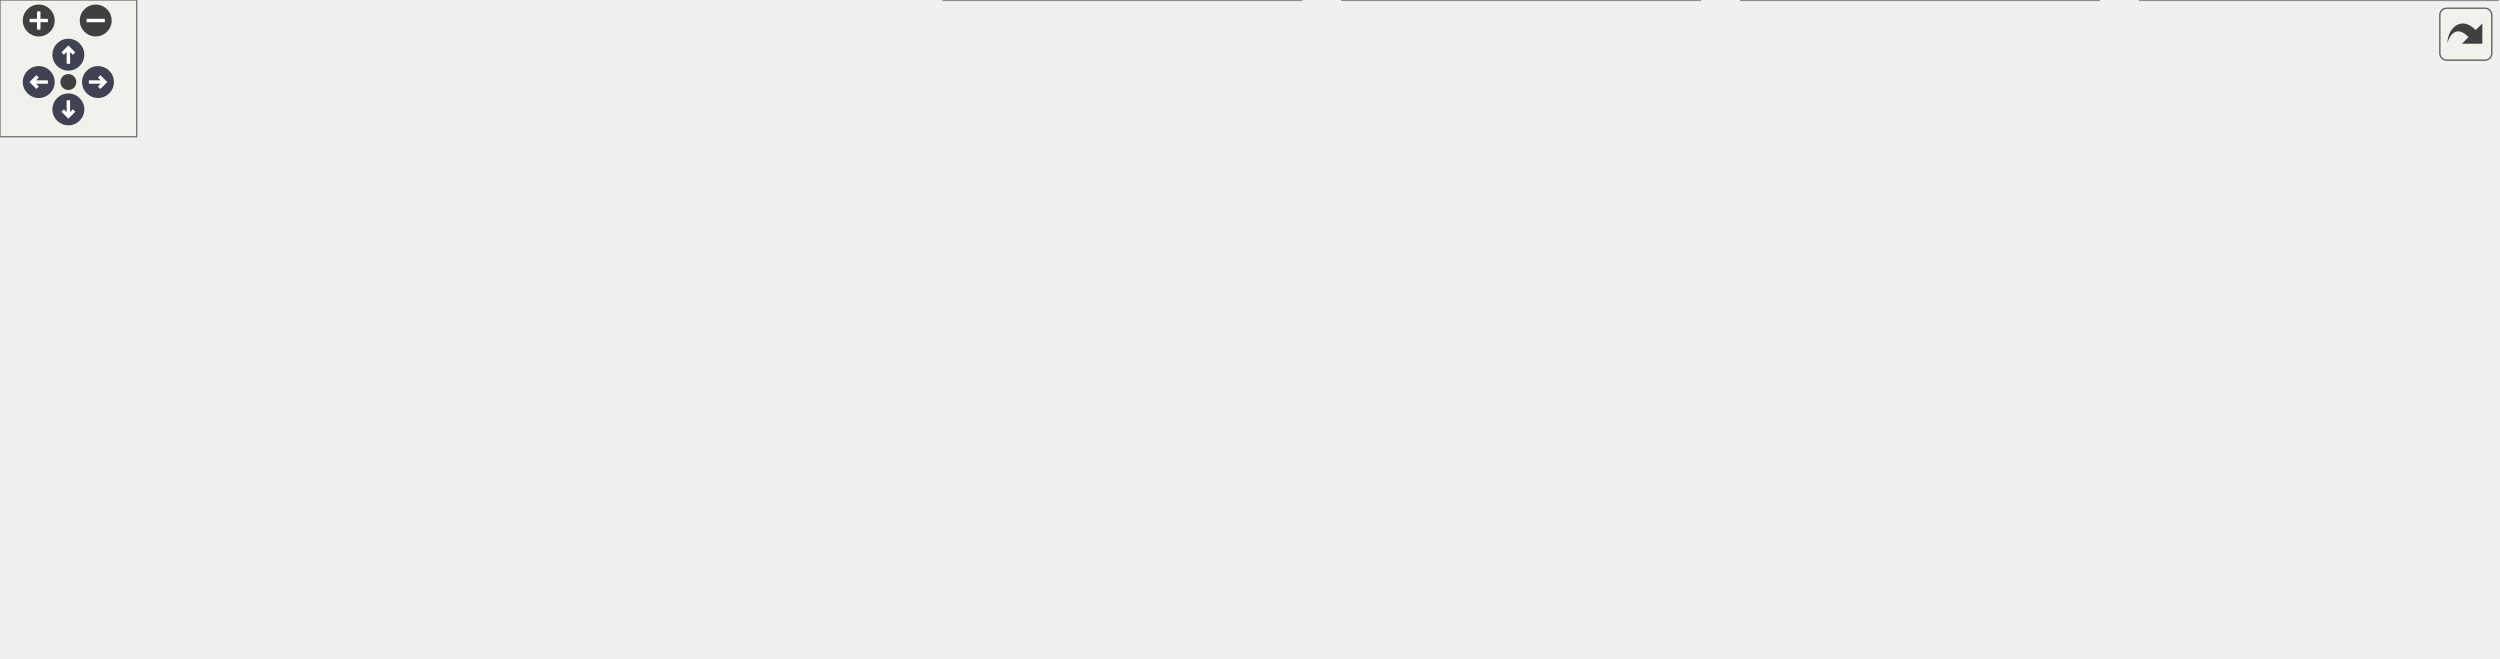
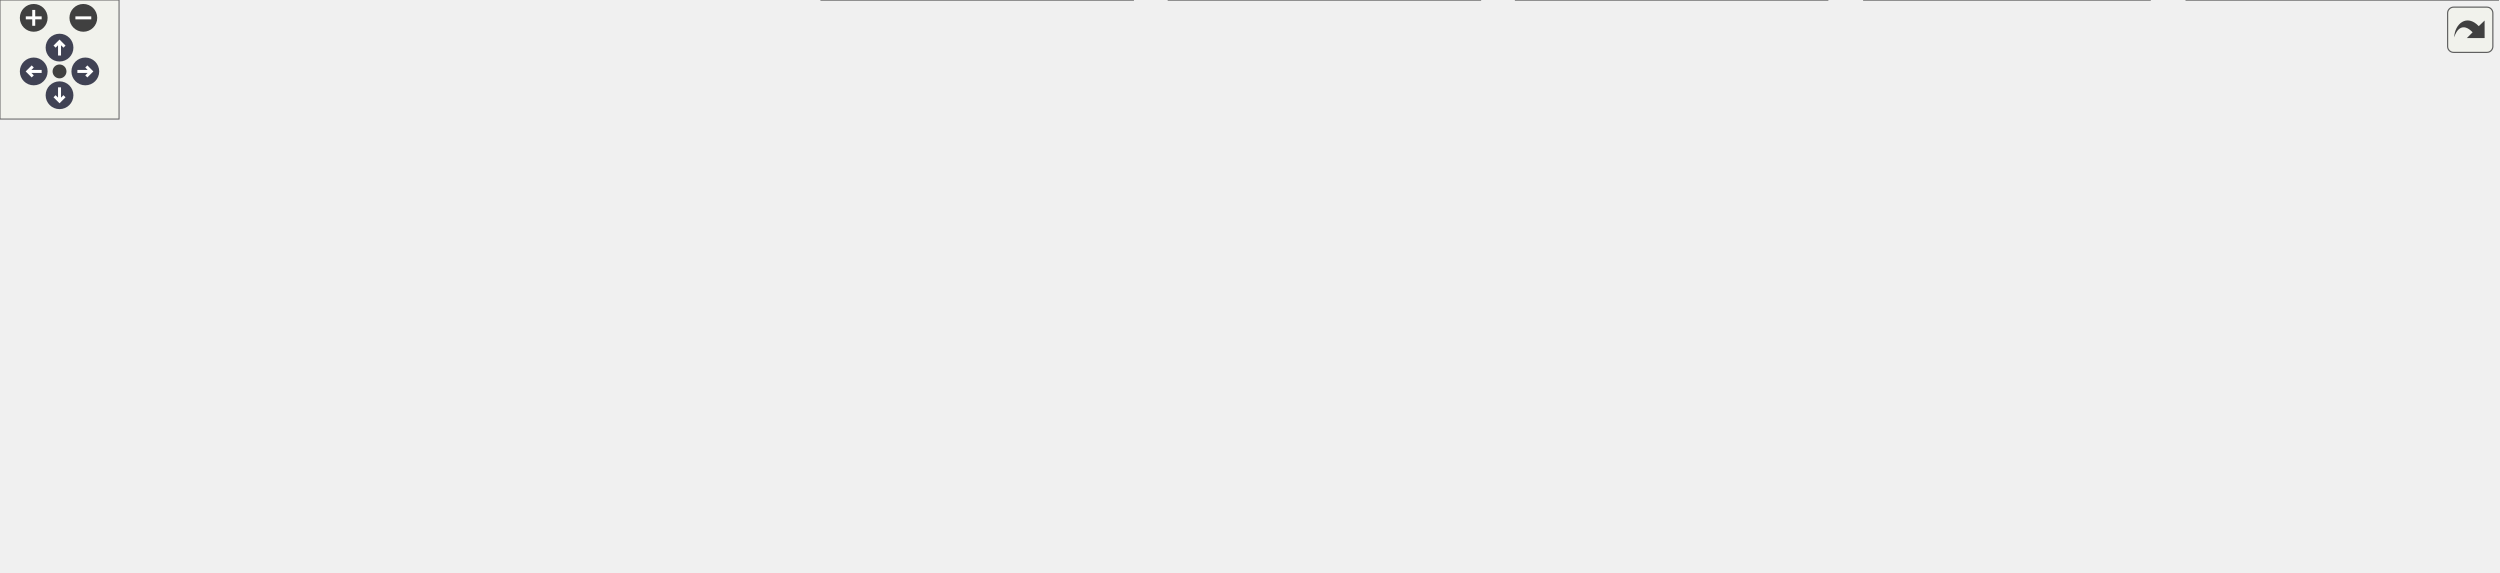
<svg xmlns="http://www.w3.org/2000/svg" xmlns:xlink="http://www.w3.org/1999/xlink" id="main" version="1.1" xml:space="preserve">
  <style type="text/css">
.node, .edge {opacity: 0.7;}
.node.selected, .edge.selected {opacity: 1;}
.edge:hover path { stroke: red; }
.edge:hover polygon { stroke: red; fill: red; }
</style>
  <defs>
    <circle id="rim" cx="0" cy="0" r="7" />
    <circle id="rim2" cx="0" cy="0" r="3.5" />
    <g id="zoomPlus">
      <use xlink:href="#rim" fill="#404040">
        <set attributeName="fill" to="#808080" begin="zoomplus.mouseover" end="zoomplus.mouseout" />
      </use>
      <path d="M-4,0h8M0,-4v8" fill="none" stroke="white" stroke-width="1.5" pointer-events="none" />
    </g>
    <g id="zoomMin">
      <use xlink:href="#rim" fill="#404040">
        <set attributeName="fill" to="#808080" begin="zoomminus.mouseover" end="zoomminus.mouseout" />
      </use>
      <path d="M-4,0h8" fill="none" stroke="white" stroke-width="1.5" pointer-events="none" />
    </g>
    <g id="arrowUp" transform="translate(30 24)">
      <use xlink:href="#rim" />
      <path pointer-events="none" fill="none" stroke="white" stroke-width="1.5" d="M0,-3.0v7 M-2.5,-0.5L0,-3.0L2.5,-0.5" />
    </g>
    <g id="arrowRight" transform="rotate(90) translate(36 -43)">
      <use xlink:href="#rim" />
      <path pointer-events="none" fill="none" stroke="white" stroke-width="1.5" d="M0,-3.0v7 M-2.5,-0.5L0,-3.0L2.5,-0.5" />
    </g>
    <g id="arrowDown" transform="rotate(180) translate(-30 -48)">
      <use xlink:href="#rim" />
      <path pointer-events="none" fill="none" stroke="white" stroke-width="1.5" d="M0,-3.0v7 M-2.5,-0.5L0,-3.0L2.5,-0.5" />
    </g>
    <g id="arrowLeft" transform="rotate(270) translate(-36 17)">
      <use xlink:href="#rim" />
      <path pointer-events="none" fill="none" stroke="white" stroke-width="1.5" d="M0,-3.0v7 M-2.5,-0.5L0,-3.0L2.5,-0.5" />
    </g>
    <g id="resetDef">
      <use xlink:href="#rim2" fill="#404040">
        <set attributeName="fill" to="#808080" begin="reset.mouseover" end="reset.mouseout" />
      </use>
    </g>
  </defs>
  <svg id="graph" class="graph">
    <g id="viewport">
      <g id="Node000001" class="node">
        <g id="a_Node000001">
          <a xlink:title="Abstract base class for platform application lifecycle.">
-             <polygon fill="#999999" stroke="#666666" points="553,-228 432,-228 432,-198 553,-198 553,-228" />
-             <text text-anchor="start" x="440" y="-216" font-family="Helvetica,sans-Serif" font-size="10.00">include/application</text>
-             <text text-anchor="middle" x="492.5" y="-205" font-family="Helvetica,sans-Serif" font-size="10.00">/core_application.hpp</text>
+             <polygon fill="#999999" stroke="#666666" points="640,-228 519,-228 519,-198 640,-198 640,-228" />
+             <text text-anchor="start" x="527" y="-216" font-family="Helvetica,sans-Serif" font-size="10.00">include/application</text>
+             <text text-anchor="middle" x="579.5" y="-205" font-family="Helvetica,sans-Serif" font-size="10.00">/core_application.hpp</text>
          </a>
        </g>
      </g>
      <g id="Node000002" class="node">
        <g id="a_Node000002">
          <a xlink:href="../../d4/d01/application_8hpp.html" target="_top" xlink:title="Umbrella header for the application module.">
-             <polygon fill="white" stroke="#666666" points="557.5,-96 427.5,-96 427.5,-77 557.5,-77 557.5,-96" />
-             <text text-anchor="middle" x="492.5" y="-84" font-family="Helvetica,sans-Serif" font-size="10.00">include/application.hpp</text>
+             <polygon fill="white" stroke="#666666" points="644.5,-96 514.5,-96 514.5,-77 644.5,-77 644.5,-96" />
+             <text text-anchor="middle" x="579.5" y="-84" font-family="Helvetica,sans-Serif" font-size="10.00">include/application.hpp</text>
          </a>
        </g>
      </g>
      <g id="edge1_Node000001_Node000002" class="edge">
        <g id="a_edge1_Node000001_Node000002">
          <a xlink:title=" ">
-             <path fill="none" stroke="#63b8ff" d="M475.82,-189.06C470.84,-180.92 466.04,-171.43 463.5,-162 460.04,-149.12 459.7,-144.78 463.5,-132 467.6,-118.21 477.47,-104.7 484.56,-96.25" />
-             <polygon fill="#63b8ff" stroke="#63b8ff" points="473,-191.15 481.4,-197.6 478.86,-187.32 473,-191.15" />
-           </a>
-         </g>
-       </g>
-       <g id="Node000010" class="node">
-         <g id="a_Node000010">
+             <path fill="none" stroke="#63b8ff" d="M562.82,-189.06C557.84,-180.92 553.04,-171.43 550.5,-162 547.04,-149.12 546.7,-144.78 550.5,-132 554.6,-118.21 564.47,-104.7 571.56,-96.25" />
+             <polygon fill="#63b8ff" stroke="#63b8ff" points="560,-191.15 568.4,-197.6 565.86,-187.32 560,-191.15" />
+           </a>
+         </g>
+       </g>
+       <g id="Node000011" class="node">
+         <g id="a_Node000011">
          <a xlink:href="../../d5/ddf/console__application_8hpp.html" target="_top" xlink:title="Abstract base for console-mode application lifecycle.">
-             <polygon fill="white" stroke="#666666" points="610,-162 473,-162 473,-132 610,-132 610,-162" />
-             <text text-anchor="start" x="481" y="-150" font-family="Helvetica,sans-Serif" font-size="10.00">include/application</text>
-             <text text-anchor="middle" x="541.5" y="-139" font-family="Helvetica,sans-Serif" font-size="10.00">/console_application.hpp</text>
-           </a>
-         </g>
-       </g>
-       <g id="edge9_Node000001_Node000010" class="edge">
-         <g id="a_edge9_Node000001_Node000010">
-           <a xlink:title=" ">
-             <path fill="none" stroke="#63b8ff" d="M509.49,-189.81C516.51,-180.64 524.44,-170.28 530.66,-162.16" />
-             <polygon fill="#63b8ff" stroke="#63b8ff" points="506.67,-187.73 503.37,-197.8 512.23,-191.98 506.67,-187.73" />
+             <polygon fill="white" stroke="#666666" points="697,-162 560,-162 560,-132 697,-132 697,-162" />
+             <text text-anchor="start" x="568" y="-150" font-family="Helvetica,sans-Serif" font-size="10.00">include/application</text>
+             <text text-anchor="middle" x="628.5" y="-139" font-family="Helvetica,sans-Serif" font-size="10.00">/console_application.hpp</text>
+           </a>
+         </g>
+       </g>
+       <g id="edge10_Node000001_Node000011" class="edge">
+         <g id="a_edge10_Node000001_Node000011">
+           <a xlink:title=" ">
+             <path fill="none" stroke="#63b8ff" d="M596.49,-189.81C603.51,-180.64 611.44,-170.28 617.66,-162.16" />
+             <polygon fill="#63b8ff" stroke="#63b8ff" points="593.67,-187.73 590.37,-197.8 599.23,-191.98 593.67,-187.73" />
          </a>
        </g>
      </g>
      <g id="Node000003" class="node">
        <g id="a_Node000003">
          <a xlink:href="../../d8/d8c/toygine2_8hpp.html" target="_top" xlink:title="Main umbrella header for the engine.">
            <polygon fill="white" stroke="#666666" points="119,-30 0,-30 0,-11 119,-11 119,-30" />
            <text text-anchor="middle" x="59.5" y="-18" font-family="Helvetica,sans-Serif" font-size="10.00">include/toygine2.hpp</text>
          </a>
        </g>
      </g>
      <g id="edge2_Node000002_Node000003" class="edge">
        <g id="a_edge2_Node000002_Node000003">
          <a xlink:title=" ">
-             <path fill="none" stroke="#63b8ff" d="M417.09,-79.69C343.1,-73.19 227.3,-60.88 128.5,-41 114.34,-38.15 98.85,-33.88 86.14,-30.06" />
-             <polygon fill="#63b8ff" stroke="#63b8ff" points="416.99,-83.19 427.25,-80.57 417.59,-76.22 416.99,-83.19" />
+             <path fill="none" stroke="#63b8ff" d="M504.27,-82.15C414.27,-77.22 259.33,-65.74 128.5,-41 114.07,-38.27 98.28,-33.91 85.45,-30.01" />
+             <polygon fill="#63b8ff" stroke="#63b8ff" points="504.21,-85.66 514.38,-82.7 504.59,-78.67 504.21,-85.66" />
          </a>
        </g>
      </g>
      <g id="Node000004" class="node">
        <g id="a_Node000004">
          <a xlink:href="../../db/db6/console__application_8cpp.html" target="_top" xlink:title="Implementations for toy::application::ConsoleApplication.">
            <polygon fill="white" stroke="#666666" points="265.5,-35.5 137.5,-35.5 137.5,-5.5 265.5,-5.5 265.5,-35.5" />
            <text text-anchor="start" x="145.5" y="-23.5" font-family="Helvetica,sans-Serif" font-size="10.00">src/application/console</text>
            <text text-anchor="middle" x="201.5" y="-12.5" font-family="Helvetica,sans-Serif" font-size="10.00">_application.cpp</text>
          </a>
        </g>
      </g>
      <g id="edge3_Node000002_Node000004" class="edge">
        <g id="a_edge3_Node000002_Node000004">
          <a xlink:title=" ">
-             <path fill="none" stroke="#63b8ff" d="M436.85,-75.09C392.68,-66.6 329.44,-53.93 274.5,-41 267.35,-39.32 259.83,-37.44 252.46,-35.53" />
-             <polygon fill="#63b8ff" stroke="#63b8ff" points="436.34,-78.56 446.82,-77 437.65,-71.68 436.34,-78.56" />
+             <path fill="none" stroke="#63b8ff" d="M504.18,-76.98C442.19,-69.38 352.2,-56.99 274.5,-41 266.92,-39.44 258.96,-37.56 251.19,-35.6" />
+             <polygon fill="#63b8ff" stroke="#63b8ff" points="503.92,-80.48 514.27,-78.21 504.76,-73.53 503.92,-80.48" />
          </a>
        </g>
      </g>
      <g id="Node000005" class="node">
        <g id="a_Node000005">
          <a xlink:href="../../d0/dbb/core__application_8cpp.html" target="_top" xlink:title="Implementations for toy::application::CoreApplication.">
            <polygon fill="white" stroke="#666666" points="395.5,-35.5 283.5,-35.5 283.5,-5.5 395.5,-5.5 395.5,-35.5" />
            <text text-anchor="start" x="291.5" y="-23.5" font-family="Helvetica,sans-Serif" font-size="10.00">src/application/core</text>
            <text text-anchor="middle" x="339.5" y="-12.5" font-family="Helvetica,sans-Serif" font-size="10.00">_application.cpp</text>
          </a>
        </g>
      </g>
      <g id="edge4_Node000002_Node000005" class="edge">
        <g id="a_edge4_Node000002_Node000005">
          <a xlink:title=" ">
-             <path fill="none" stroke="#63b8ff" d="M462.63,-73C436.96,-62.27 399.97,-46.8 373.25,-35.62" />
-             <polygon fill="#63b8ff" stroke="#63b8ff" points="461.29,-76.24 471.87,-76.87 463.99,-69.78 461.29,-76.24" />
+             <path fill="none" stroke="#63b8ff" d="M534.16,-74.53C498.75,-65.83 448.36,-53.15 404.5,-41 398.37,-39.3 391.93,-37.45 385.59,-35.59" />
+             <polygon fill="#63b8ff" stroke="#63b8ff" points="533.64,-78.01 544.19,-76.99 535.31,-71.21 533.64,-78.01" />
          </a>
        </g>
      </g>
      <g id="Node000006" class="node">
        <g id="a_Node000006">
          <a xlink:href="../../d0/d8a/core__application__linux_8cpp.html" target="_top" xlink:title="Linux implementations of toy::application::CoreApplication via POSIX APIs.">
            <polygon fill="white" stroke="#666666" points="571,-41 414,-41 414,0 571,0 571,-41" />
            <text text-anchor="start" x="422" y="-29" font-family="Helvetica,sans-Serif" font-size="10.00">src/platforms/linux</text>
            <text text-anchor="start" x="422" y="-18" font-family="Helvetica,sans-Serif" font-size="10.00">/application/core_application</text>
            <text text-anchor="middle" x="492.5" y="-7" font-family="Helvetica,sans-Serif" font-size="10.00">_linux.cpp</text>
          </a>
        </g>
      </g>
      <g id="edge5_Node000002_Node000006" class="edge">
        <g id="a_edge5_Node000002_Node000006">
          <a xlink:title=" ">
-             <path fill="none" stroke="#63b8ff" d="M492.5,-66.63C492.5,-58.56 492.5,-49.15 492.5,-41.01" />
-             <polygon fill="#63b8ff" stroke="#63b8ff" points="489,-66.87 492.5,-76.87 496,-66.87 489,-66.87" />
+             <path fill="none" stroke="#63b8ff" d="M559.7,-70.93C547.65,-62.07 532.12,-50.64 519.02,-41.01" />
+             <polygon fill="#63b8ff" stroke="#63b8ff" points="557.64,-73.76 567.77,-76.87 561.79,-68.12 557.64,-73.76" />
          </a>
        </g>
      </g>
      <g id="Node000007" class="node">
        <g id="a_Node000007">
          <a xlink:href="../../d8/d89/core__application__macos_8cpp.html" target="_top" xlink:title="macOS implementations of toy::application::CoreApplication via POSIX APIs.">
            <polygon fill="white" stroke="#666666" points="746,-41 589,-41 589,0 746,0 746,-41" />
            <text text-anchor="start" x="597" y="-29" font-family="Helvetica,sans-Serif" font-size="10.00">src/platforms/macos</text>
            <text text-anchor="start" x="597" y="-18" font-family="Helvetica,sans-Serif" font-size="10.00">/application/core_application</text>
            <text text-anchor="middle" x="667.5" y="-7" font-family="Helvetica,sans-Serif" font-size="10.00">_macos.cpp</text>
          </a>
        </g>
      </g>
      <g id="edge6_Node000002_Node000007" class="edge">
        <g id="a_edge6_Node000002_Node000007">
          <a xlink:title=" ">
-             <path fill="none" stroke="#63b8ff" d="M525.82,-73.32C550.76,-64.19 585.38,-51.53 614.15,-41.01" />
-             <polygon fill="#63b8ff" stroke="#63b8ff" points="524.29,-70.15 516.1,-76.87 526.7,-76.72 524.29,-70.15" />
+             <path fill="none" stroke="#63b8ff" d="M599.53,-70.93C611.71,-62.07 627.43,-50.64 640.68,-41.01" />
+             <polygon fill="#63b8ff" stroke="#63b8ff" points="597.4,-68.16 591.37,-76.87 601.51,-73.82 597.4,-68.16" />
          </a>
        </g>
      </g>
      <g id="Node000008" class="node">
        <g id="a_Node000008">
          <a xlink:href="../../db/da8/core__application__stub_8cpp.html" target="_top" xlink:title="Stub implementation of toy::application::CoreApplication::sleep() for platforms without OS sleep supp...">
            <polygon fill="white" stroke="#666666" points="921,-41 764,-41 764,0 921,0 921,-41" />
            <text text-anchor="start" x="772" y="-29" font-family="Helvetica,sans-Serif" font-size="10.00">src/platforms/stub</text>
            <text text-anchor="start" x="772" y="-18" font-family="Helvetica,sans-Serif" font-size="10.00">/application/core_application</text>
            <text text-anchor="middle" x="842.5" y="-7" font-family="Helvetica,sans-Serif" font-size="10.00">_stub.cpp</text>
          </a>
        </g>
      </g>
      <g id="edge7_Node000002_Node000008" class="edge">
        <g id="a_edge7_Node000002_Node000008">
          <a xlink:title=" ">
-             <path fill="none" stroke="#63b8ff" d="M558.07,-75.39C611.38,-66.94 688.48,-54.17 755.5,-41 758.23,-40.46 761.01,-39.9 763.82,-39.33" />
-             <polygon fill="#63b8ff" stroke="#63b8ff" points="557.4,-71.95 548.07,-76.97 558.49,-78.87 557.4,-71.95" />
+             <path fill="none" stroke="#63b8ff" d="M624.49,-74.55C662.65,-65.26 718.29,-51.73 763.81,-40.65" />
+             <polygon fill="#63b8ff" stroke="#63b8ff" points="623.59,-71.17 614.7,-76.94 625.24,-77.97 623.59,-71.17" />
          </a>
        </g>
      </g>
      <g id="Node000009" class="node">
        <g id="a_Node000009">
-           <a xlink:href="../../dc/d2d/core__application__windows_8cpp.html" target="_top" xlink:title="Windows implementations of toy::application::CoreApplication via Win32 APIs.">
-             <polygon fill="white" stroke="#666666" points="1096,-41 939,-41 939,0 1096,0 1096,-41" />
-             <text text-anchor="start" x="947" y="-29" font-family="Helvetica,sans-Serif" font-size="10.00">src/platforms/windows</text>
-             <text text-anchor="start" x="947" y="-18" font-family="Helvetica,sans-Serif" font-size="10.00">/application/core_application</text>
-             <text text-anchor="middle" x="1017.5" y="-7" font-family="Helvetica,sans-Serif" font-size="10.00">_windows.cpp</text>
+           <a xlink:href="../../df/dd0/console__application__windows_8cpp.html" target="_top" xlink:title="Windows console entry-point argument conversion from UTF-16 to UTF-8.">
+             <polygon fill="white" stroke="#666666" points="1083.5,-41 939.5,-41 939.5,0 1083.5,0 1083.5,-41" />
+             <text text-anchor="start" x="947.5" y="-29" font-family="Helvetica,sans-Serif" font-size="10.00">src/platforms/windows</text>
+             <text text-anchor="start" x="947.5" y="-18" font-family="Helvetica,sans-Serif" font-size="10.00">/application/console</text>
+             <text text-anchor="middle" x="1011.5" y="-7" font-family="Helvetica,sans-Serif" font-size="10.00">_application_windows.cpp</text>
          </a>
        </g>
      </g>
      <g id="edge8_Node000002_Node000009" class="edge">
        <g id="a_edge8_Node000002_Node000009">
          <a xlink:title=" ">
-             <path fill="none" stroke="#63b8ff" d="M567.86,-80.59C655.41,-74.25 804.04,-61.52 930.5,-41 933.25,-40.55 936.04,-40.07 938.86,-39.57" />
-             <polygon fill="#63b8ff" stroke="#63b8ff" points="567.48,-77.11 557.75,-81.31 567.98,-84.09 567.48,-77.11" />
-           </a>
-         </g>
-       </g>
-       <g id="edge10_Node000010_Node000002" class="edge">
-         <g id="a_edge10_Node000010_Node000002">
-           <a xlink:title=" ">
-             <path fill="none" stroke="#63b8ff" d="M523.15,-124.09C515.05,-114.42 506,-103.61 499.84,-96.27" />
-             <polygon fill="#63b8ff" stroke="#63b8ff" points="520.53,-126.42 529.64,-131.84 525.9,-121.93 520.53,-126.42" />
+             <path fill="none" stroke="#63b8ff" d="M654.76,-78.38C726.08,-71.06 836.06,-58.3 930.5,-41 933.35,-40.48 936.24,-39.92 939.16,-39.33" />
+             <polygon fill="#63b8ff" stroke="#63b8ff" points="654.12,-74.93 644.52,-79.42 654.82,-81.89 654.12,-74.93" />
+           </a>
+         </g>
+       </g>
+       <g id="Node000010" class="node">
+         <g id="a_Node000010">
+           <a xlink:href="../../dc/d2d/core__application__windows_8cpp.html" target="_top" xlink:title="Windows implementations of toy::application::CoreApplication via Win32 APIs.">
+             <polygon fill="white" stroke="#666666" points="1259,-41 1102,-41 1102,0 1259,0 1259,-41" />
+             <text text-anchor="start" x="1110" y="-29" font-family="Helvetica,sans-Serif" font-size="10.00">src/platforms/windows</text>
+             <text text-anchor="start" x="1110" y="-18" font-family="Helvetica,sans-Serif" font-size="10.00">/application/core_application</text>
+             <text text-anchor="middle" x="1180.5" y="-7" font-family="Helvetica,sans-Serif" font-size="10.00">_windows.cpp</text>
+           </a>
+         </g>
+       </g>
+       <g id="edge9_Node000002_Node000010" class="edge">
+         <g id="a_edge9_Node000002_Node000010">
+           <a xlink:title=" ">
+             <path fill="none" stroke="#63b8ff" d="M654.65,-82.08C754.94,-76.81 937.87,-64.73 1092.5,-41 1095.59,-40.53 1098.74,-40.01 1101.91,-39.45" />
+             <polygon fill="#63b8ff" stroke="#63b8ff" points="654.42,-78.59 644.61,-82.6 654.78,-85.58 654.42,-78.59" />
+           </a>
+         </g>
+       </g>
+       <g id="edge11_Node000011_Node000002" class="edge">
+         <g id="a_edge11_Node000011_Node000002">
+           <a xlink:title=" ">
+             <path fill="none" stroke="#63b8ff" d="M610.15,-124.09C602.05,-114.42 593,-103.61 586.84,-96.27" />
+             <polygon fill="#63b8ff" stroke="#63b8ff" points="607.53,-126.42 616.64,-131.84 612.9,-121.93 607.53,-126.42" />
          </a>
        </g>
      </g>
    </g>
  </svg>
  <g id="navigator" transform="translate(0 0)" fill="#404254">
    <rect fill="#f2f5e9" fill-opacity="0.5" stroke="#606060" stroke-width=".5" x="0" y="0" width="60" height="60" />
    <use id="zoomplus" xlink:href="#zoomPlus" x="17" y="9" />
    <use id="zoomminus" xlink:href="#zoomMin" x="42" y="9" />
    <use id="reset" xlink:href="#resetDef" x="30" y="36" />
    <use id="arrowup" xlink:href="#arrowUp" x="0" y="0" />
    <use id="arrowright" xlink:href="#arrowRight" x="0" y="0" />
    <use id="arrowdown" xlink:href="#arrowDown" x="0" y="0" />
    <use id="arrowleft" xlink:href="#arrowLeft" x="0" y="0" />
  </g>
  <svg viewBox="0 0 15 15" width="100%" height="30px" preserveAspectRatio="xMaxYMin meet">
    <g id="arrow_out" transform="scale(0.3 0.3)">
      <a xlink:href="core__application_8hpp__dep__incl_org.svg" target="_base">
        <rect id="button" ry="5" rx="5" y="6" x="6" height="38" width="38" fill="#f2f5e9" fill-opacity="0.5" stroke="#606060" stroke-width="1.0" />
        <path id="arrow" d="M 11.5,31.437 C 11.94,20.098 22.043,11.323 32.159,21.979 L 37.069,17.246 C 37.069,17.246 37.088,32 37.088,32 L 22.16,31.978 C 22.16,31.978 26.998,27.14 26.998,27.14 C 18.529,18.264 13.292,25.23 11.5,31.437 z" style="fill:#404040;" />
      </a>
    </g>
  </svg>
  <style type="text/css">

[data-mouse-over-selected='false'] { opacity: 0.7; }
[data-mouse-over-selected='true']  { opacity: 1.0; }

</style>
</svg>
